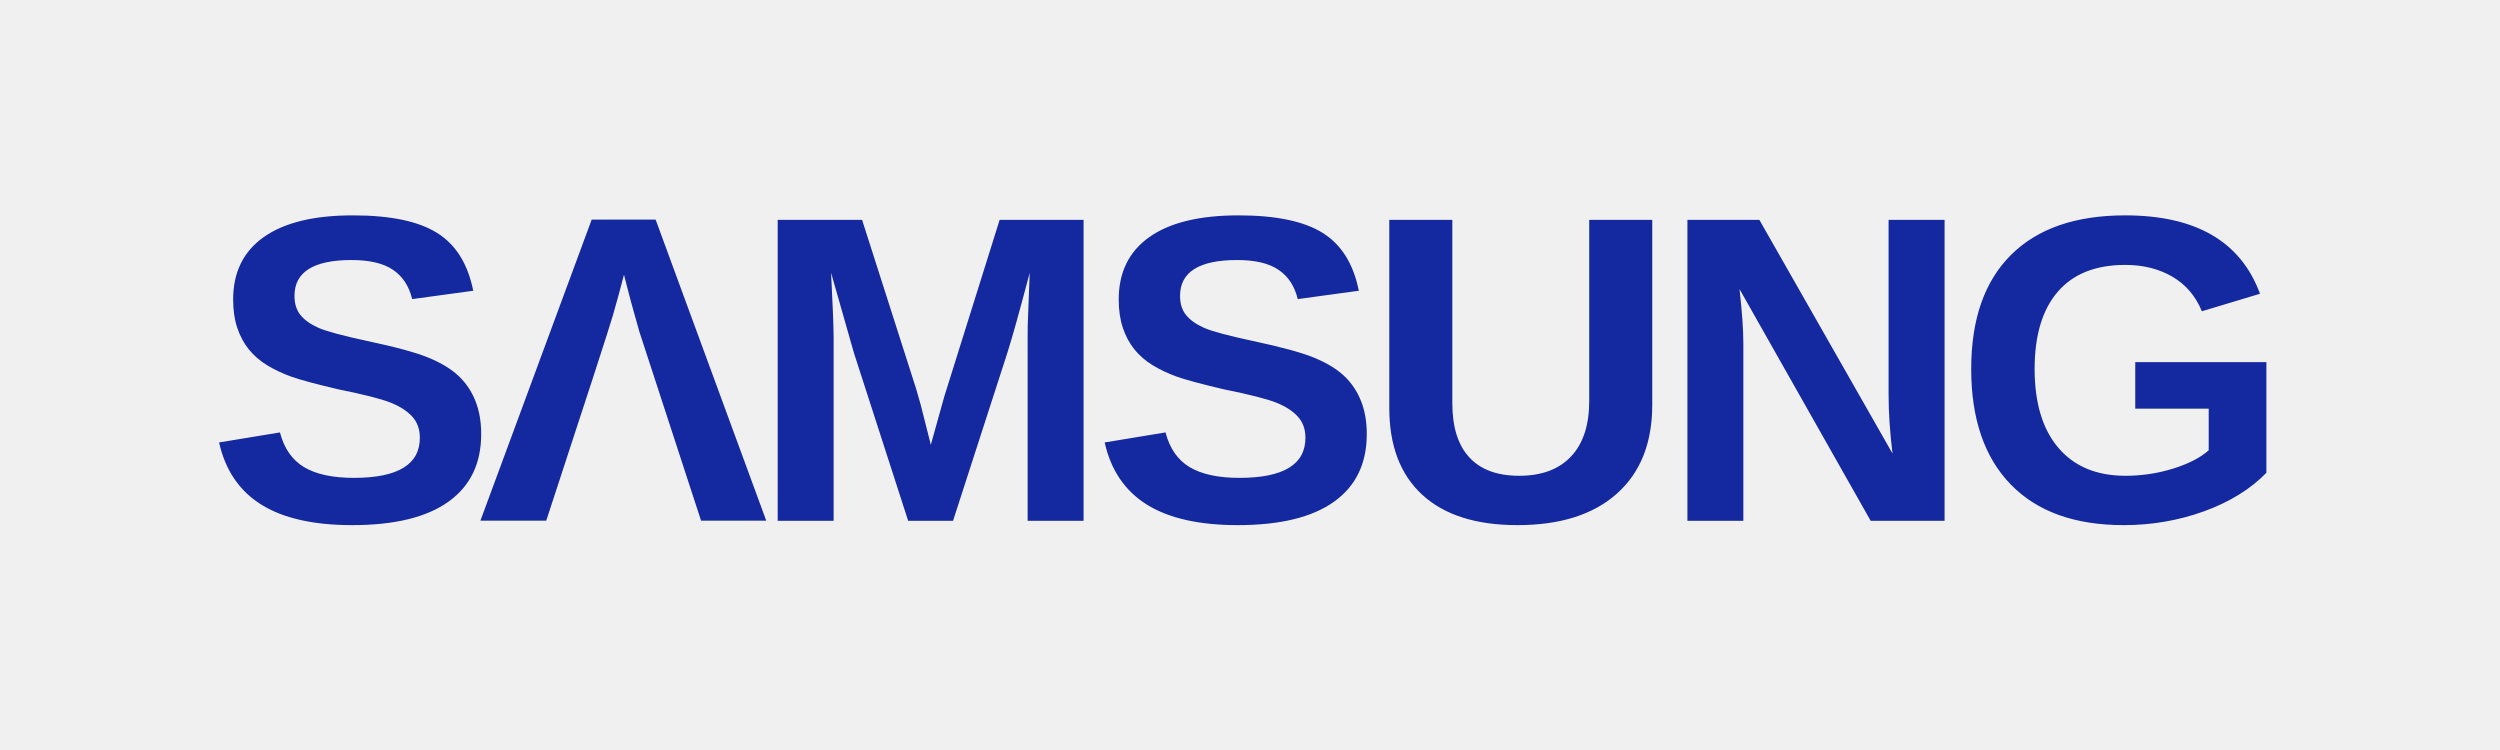
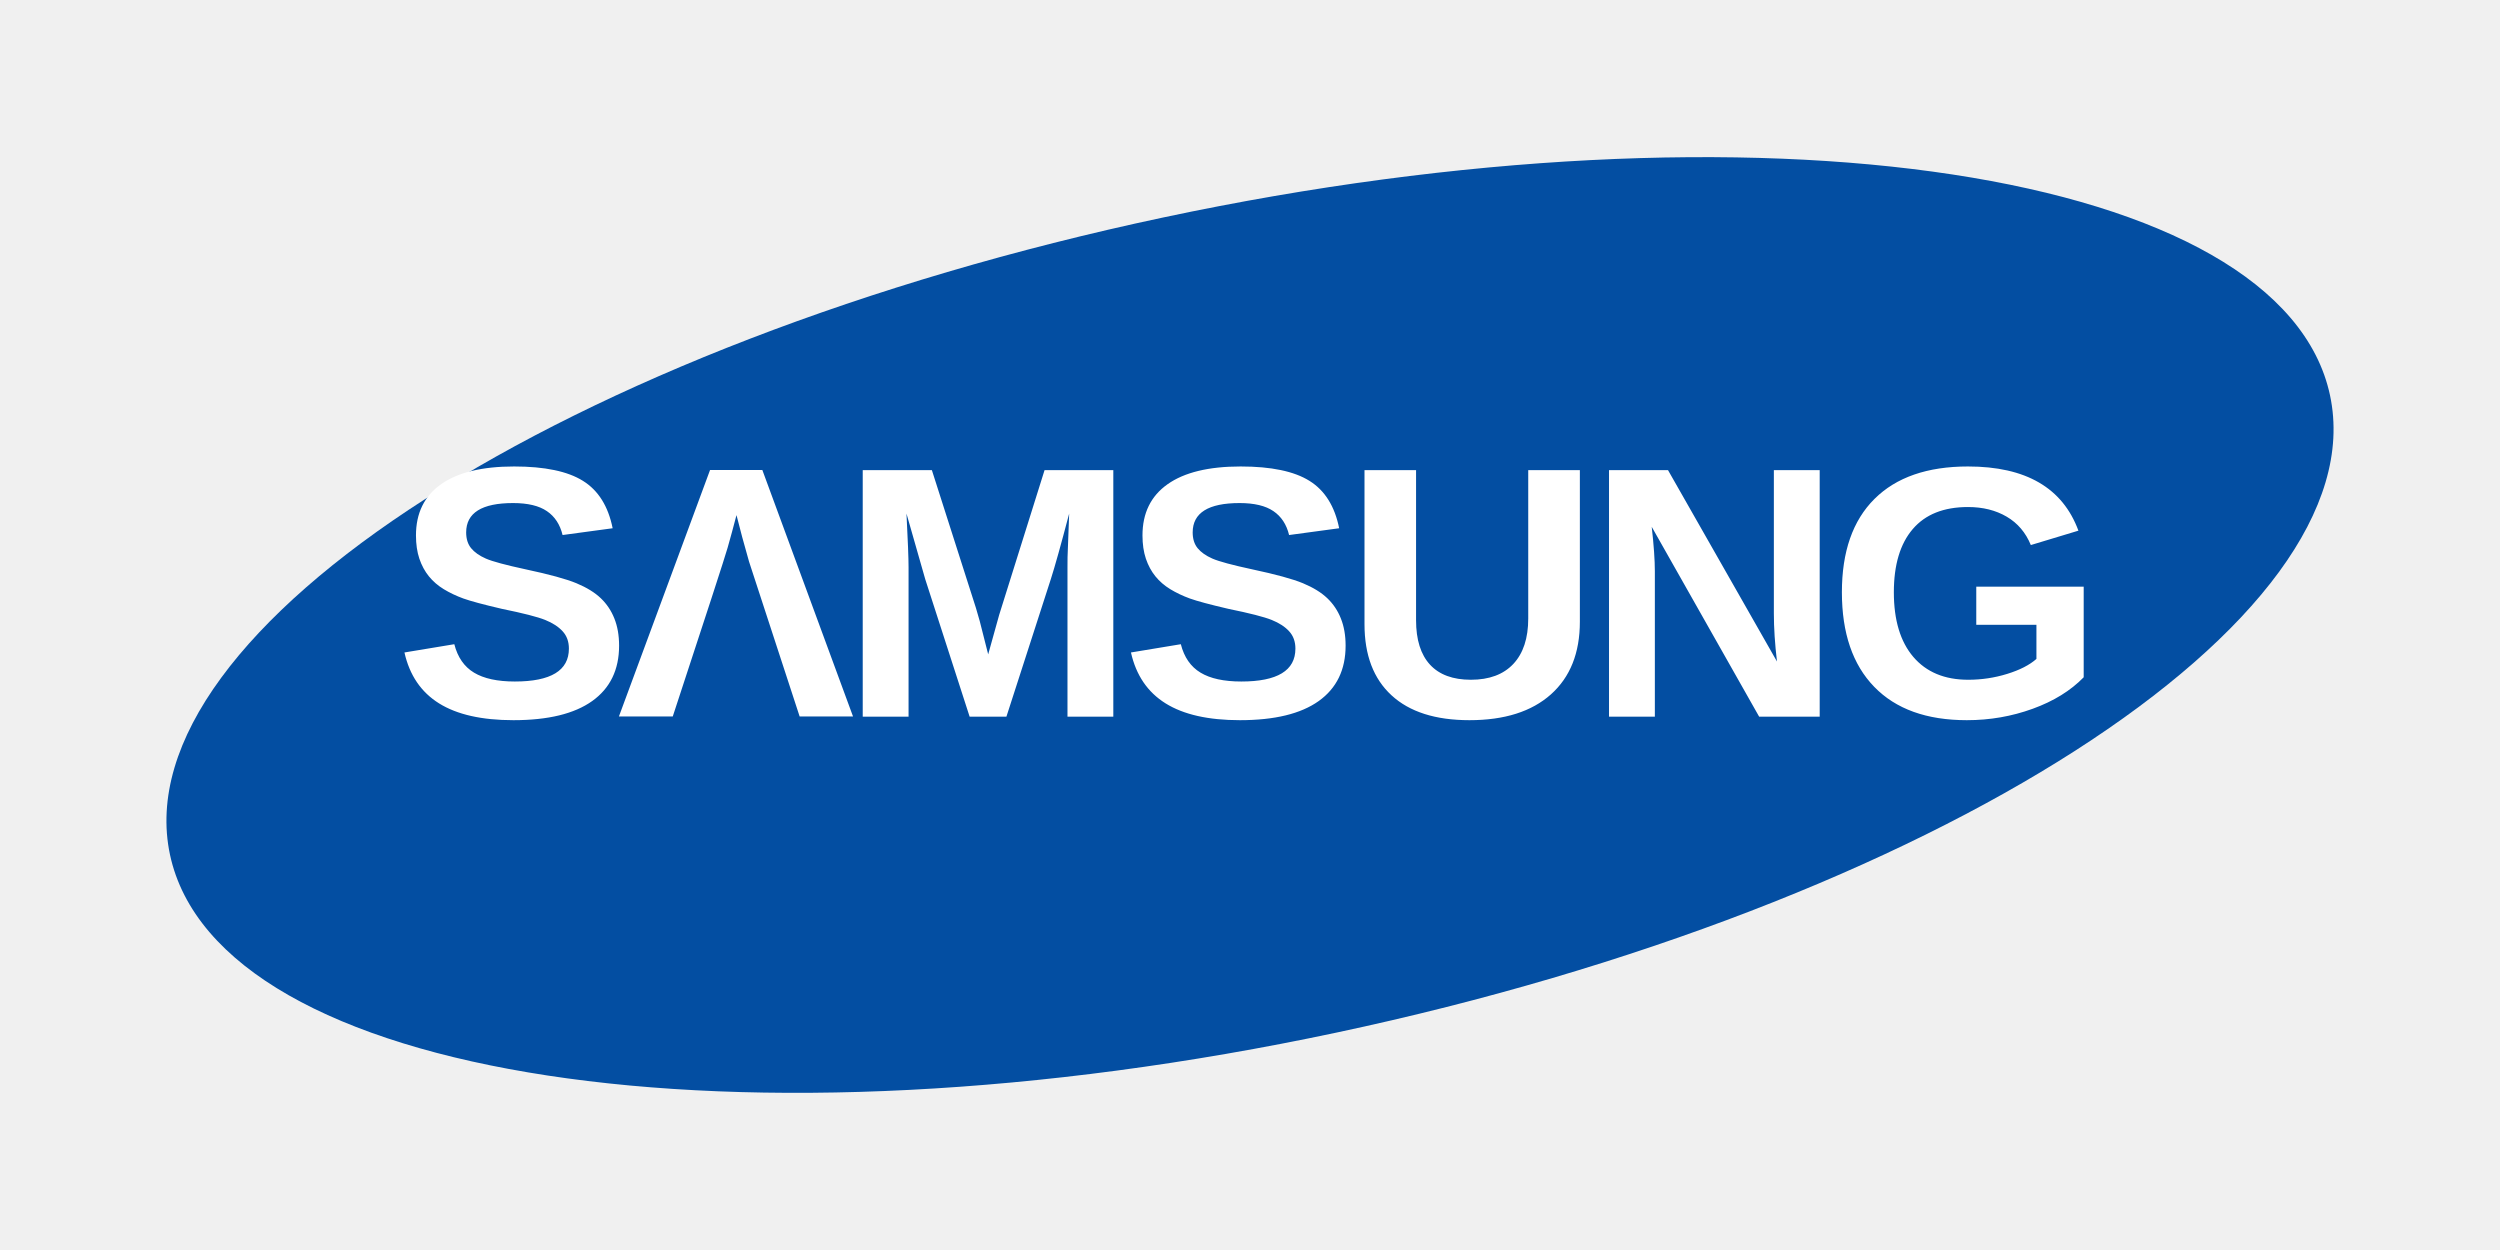
- <svg xmlns="http://www.w3.org/2000/svg" width="600" height="180" viewBox="0 0 600 180">
-   <text x="300" y="125" font-family="Arial, Helvetica, sans-serif" font-size="105" font-weight="bold" text-anchor="middle" letter-spacing="-5" fill="#1428A0">
-     SΛMSUNG
-   </text>
+ <svg xmlns="http://www.w3.org/2000/svg" width="600" height="300" viewBox="0 0 600 300">
+   <ellipse cx="300" cy="150" rx="265" ry="100" fill="#034EA2" transform="rotate(-12 300 150)" />
+   <text x="300" y="172" font-family="Arial, Helvetica, sans-serif" font-size="86" font-weight="bold" text-anchor="middle" letter-spacing="-4" fill="#FFFFFF">SΛMSUNG</text>
</svg>
